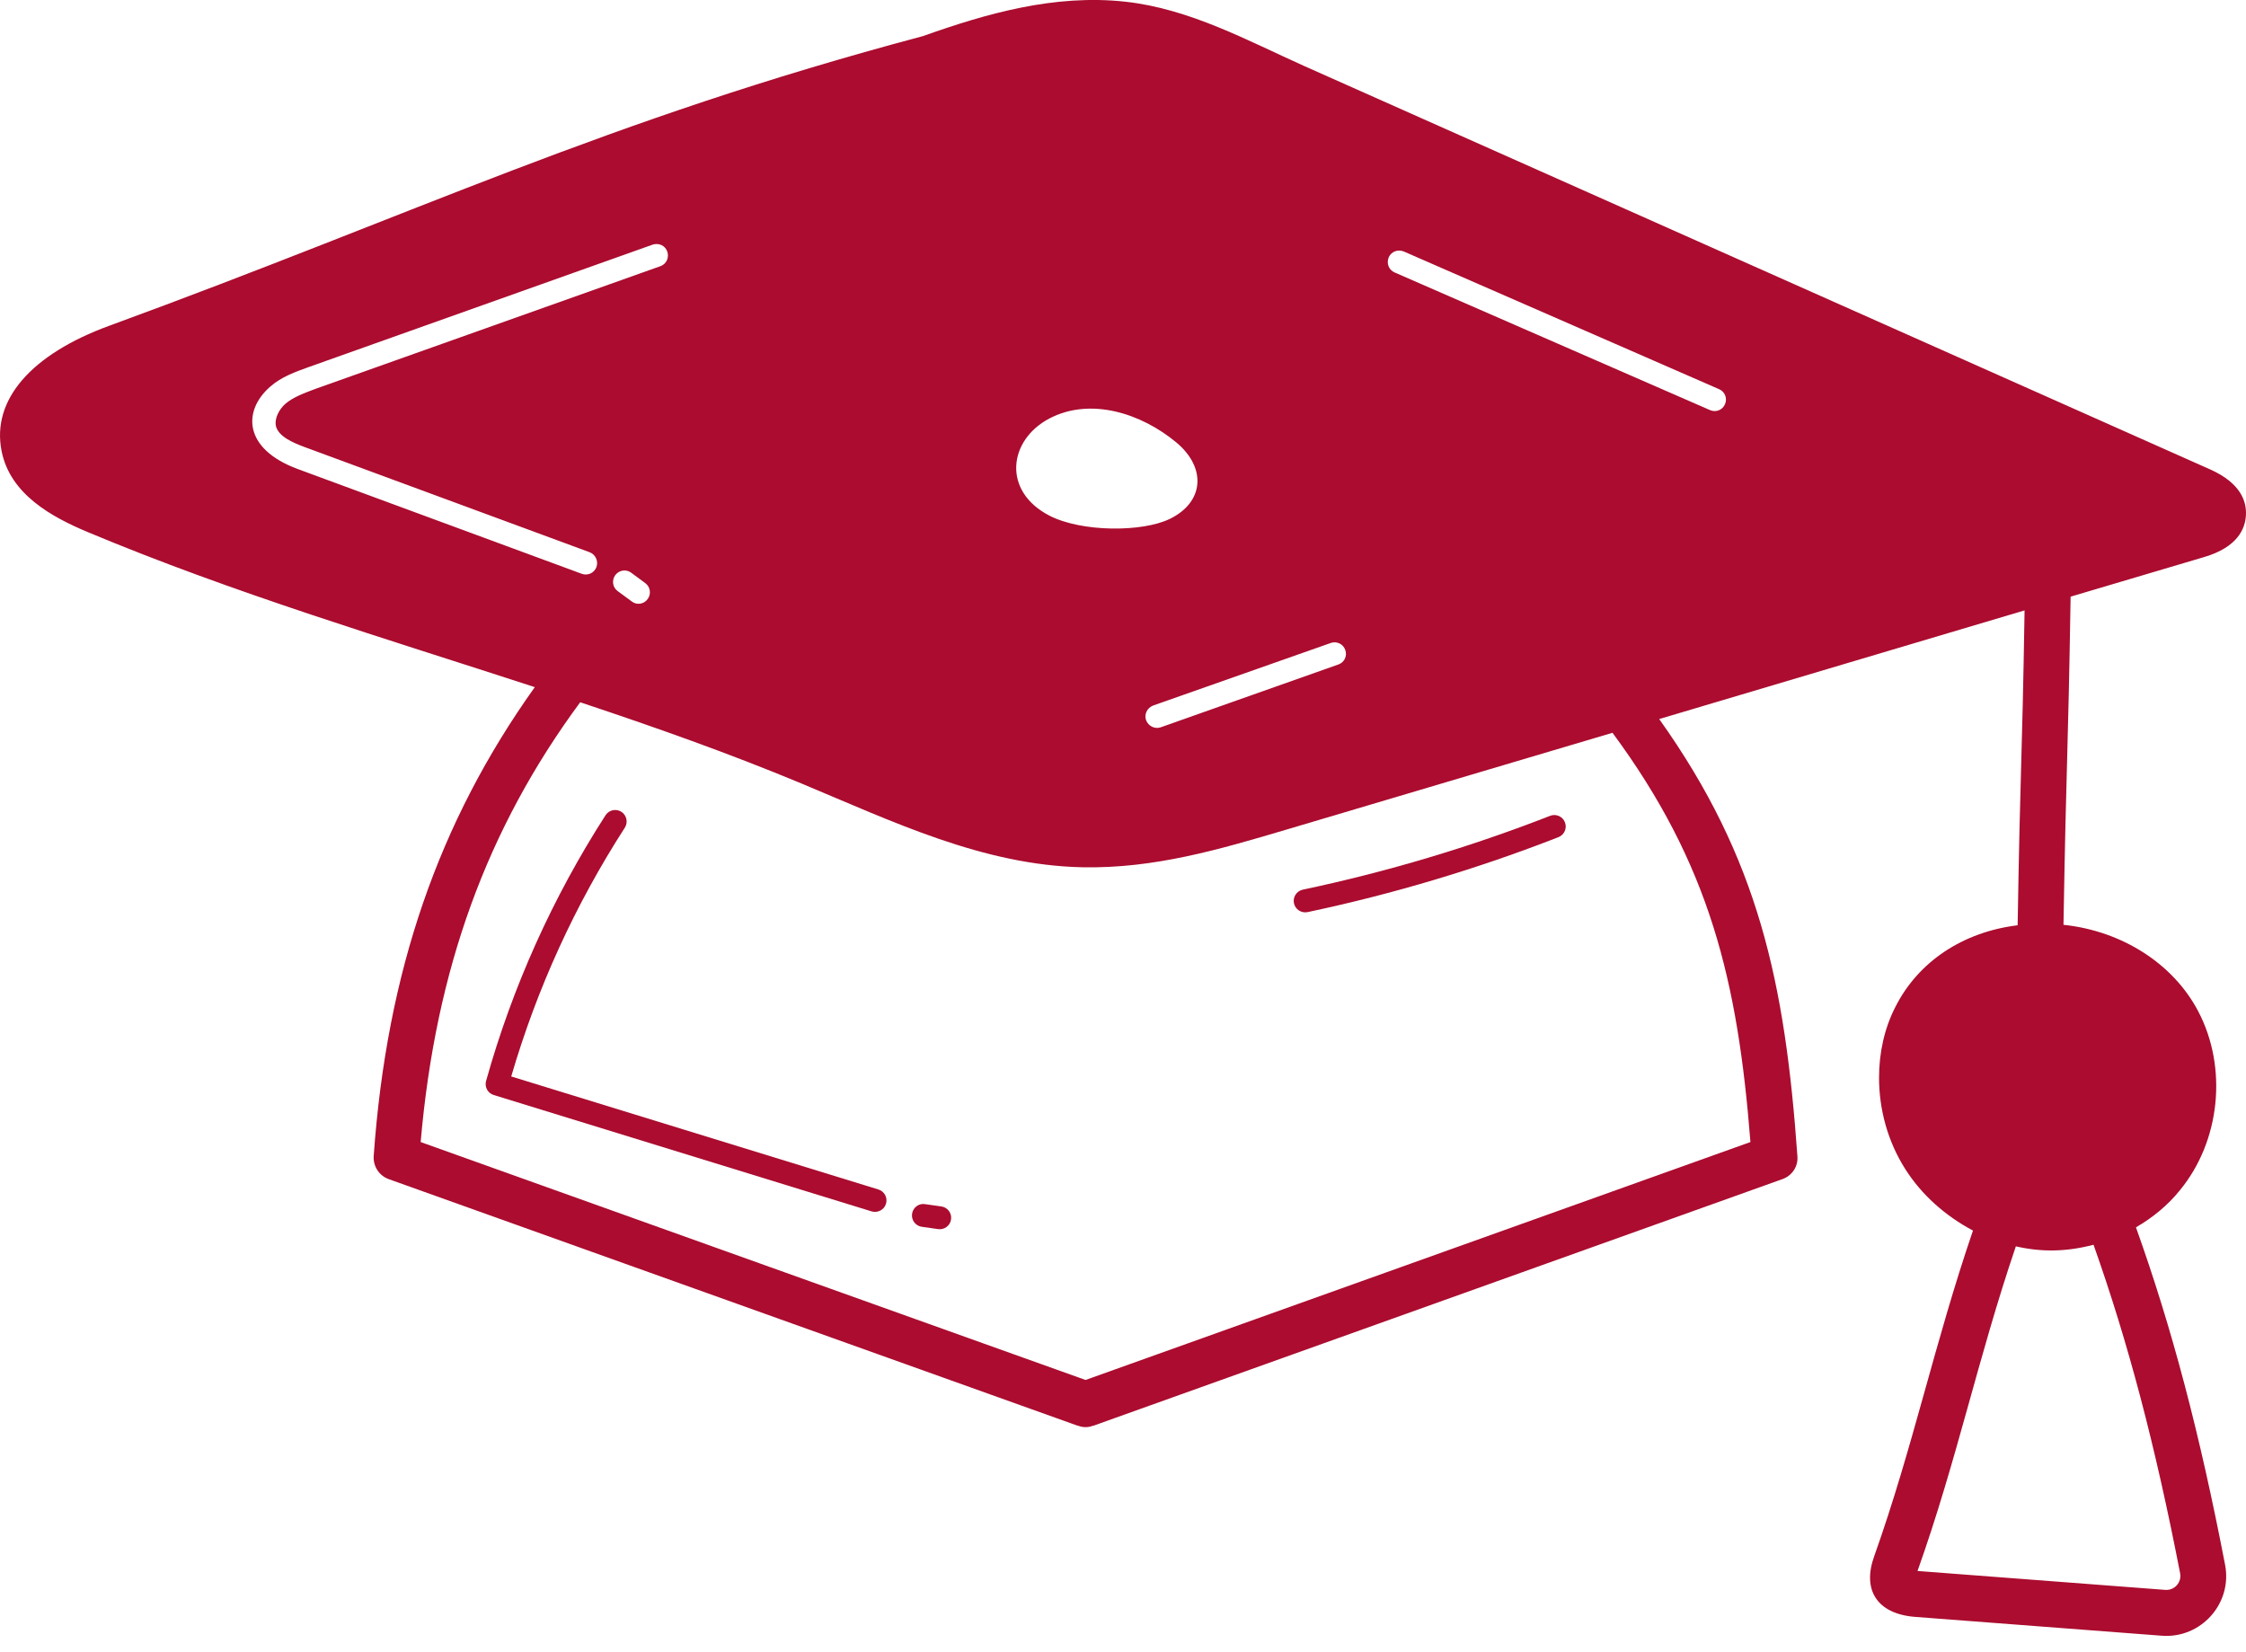
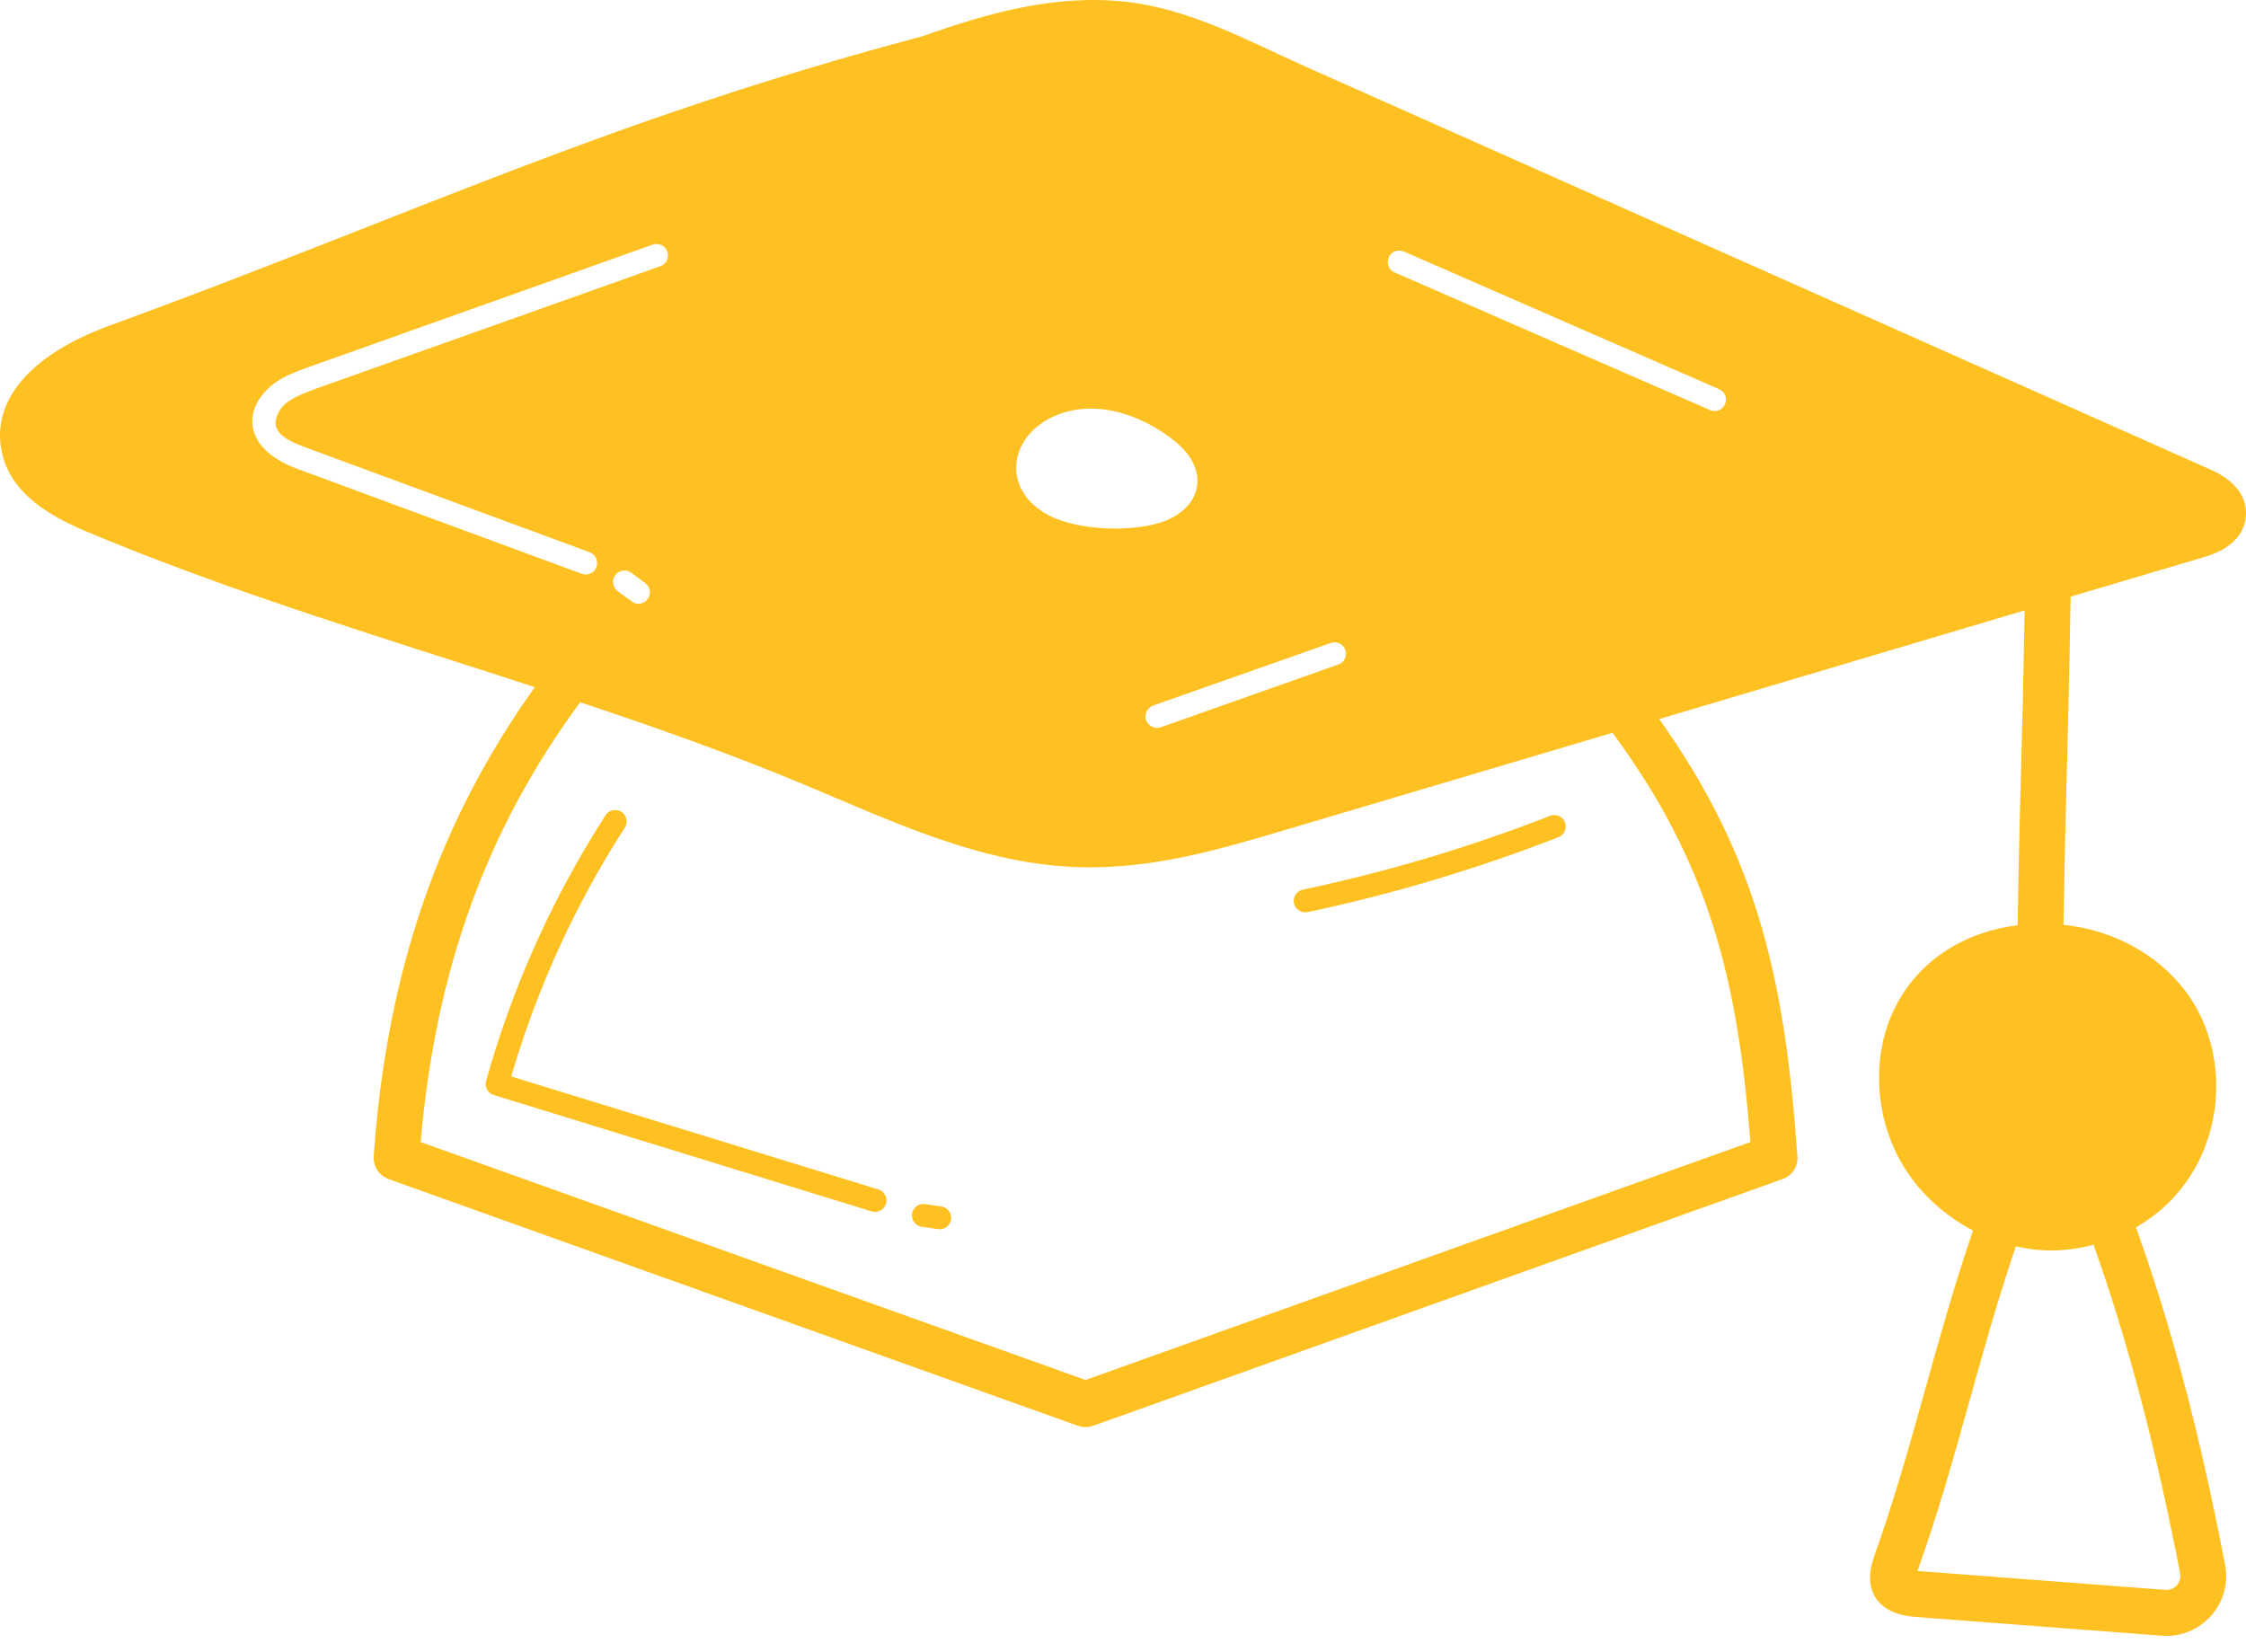
<svg xmlns="http://www.w3.org/2000/svg" width="34" height="25" viewBox="0 0 34 25" fill="none">
-   <path d="M33.368 8.433C33.871 8.284 33.989 8.006 33.999 7.798C34.01 7.597 33.926 7.316 33.458 7.107L19.74 0.998C18.886 0.616 18.015 0.134 17.037 0.026C15.961 -0.092 14.928 0.207 13.97 0.547C9.151 1.83 6.327 3.222 1.653 4.932C0.467 5.366 -0.127 6.056 0.023 6.823C0.151 7.486 0.789 7.829 1.327 8.055C3.537 8.981 5.865 9.675 8.096 10.403C6.639 12.444 5.855 14.709 5.657 17.502C5.647 17.658 5.74 17.8 5.886 17.852L16.315 21.585H16.322C16.357 21.599 16.395 21.606 16.433 21.606C16.471 21.606 16.509 21.599 16.544 21.585H16.551L26.98 17.852C27.13 17.8 27.223 17.658 27.209 17.502C27.022 14.879 26.623 12.999 25.117 10.886L30.648 9.241C30.609 11.639 30.585 11.496 30.543 14.008C29.718 14.109 29.038 14.556 28.691 15.247C28.524 15.573 28.445 15.944 28.445 16.316C28.445 16.794 28.576 17.28 28.84 17.696C29.09 18.092 29.454 18.411 29.867 18.63C29.281 20.343 28.961 21.905 28.372 23.56C28.188 24.066 28.41 24.434 28.993 24.479L32.726 24.764C33.316 24.809 33.798 24.278 33.683 23.688C33.298 21.693 32.879 20.104 32.334 18.581C32.587 18.435 32.816 18.248 33 18.019C33.611 17.276 33.725 16.166 33.278 15.313C32.903 14.595 32.129 14.095 31.237 14.001C31.282 11.396 31.303 11.6 31.345 9.033L33.368 8.433ZM20.146 9.734C20.232 9.703 20.333 9.748 20.364 9.838C20.399 9.932 20.35 10.029 20.26 10.06L17.571 11.011C17.481 11.042 17.384 10.993 17.349 10.903C17.318 10.813 17.366 10.716 17.457 10.681L20.146 9.734ZM15.889 6.334C16.51 6.011 17.276 6.257 17.807 6.698C18.272 7.087 18.224 7.607 17.706 7.857C17.29 8.058 16.378 8.058 15.889 7.808C15.167 7.437 15.264 6.66 15.889 6.334ZM4.505 7.1C3.683 6.795 3.673 6.219 4.089 5.855C4.262 5.702 4.477 5.629 4.665 5.56L9.879 3.704C9.973 3.673 10.07 3.718 10.101 3.808C10.133 3.898 10.088 3.999 9.997 4.03L4.779 5.886C4.613 5.949 4.443 6.008 4.318 6.115C4.228 6.195 4.148 6.337 4.179 6.459C4.224 6.608 4.419 6.698 4.627 6.774L8.925 8.36C9.016 8.395 9.061 8.495 9.029 8.585C8.995 8.676 8.894 8.721 8.804 8.686L4.505 7.1ZM9.803 9.071C9.748 9.147 9.64 9.165 9.564 9.106L9.352 8.95C9.272 8.894 9.258 8.783 9.314 8.707C9.373 8.63 9.48 8.613 9.557 8.672L9.768 8.828C9.845 8.884 9.862 8.995 9.803 9.071ZM26.498 17.29L16.433 20.892L6.368 17.29C6.594 14.674 7.371 12.544 8.783 10.632C9.911 11.007 11.038 11.406 12.131 11.861C13.512 12.437 14.879 13.099 16.388 13.13C17.471 13.151 18.453 12.863 19.493 12.554L24.41 11.094C25.884 13.089 26.307 14.851 26.498 17.29ZM26.113 6.119C26.075 6.209 25.974 6.247 25.887 6.209L21.11 4.124C21.023 4.086 20.985 3.985 21.023 3.895C21.061 3.808 21.162 3.77 21.252 3.808L26.026 5.893C26.113 5.931 26.151 6.032 26.113 6.119ZM33.003 23.82C33.028 23.955 32.92 24.08 32.778 24.07L29.045 23.785H29.027C29.628 22.096 29.933 20.586 30.516 18.869C30.908 18.959 31.283 18.952 31.692 18.845C32.216 20.323 32.625 21.873 33.003 23.82Z" fill="#AB0C2F" />
-   <path d="M13.297 18.008L7.739 16.297C8.128 14.965 8.706 13.698 9.459 12.53C9.51 12.45 9.487 12.342 9.406 12.29C9.326 12.239 9.218 12.262 9.167 12.342C8.366 13.587 7.757 14.941 7.358 16.366C7.333 16.456 7.384 16.551 7.474 16.578L13.195 18.34C13.287 18.367 13.384 18.316 13.412 18.225C13.44 18.133 13.389 18.036 13.297 18.008Z" fill="#AB0C2F" />
-   <path d="M14.25 18.265L14.003 18.23C13.91 18.214 13.82 18.281 13.807 18.377C13.793 18.471 13.859 18.559 13.954 18.573L14.201 18.608C14.295 18.622 14.384 18.556 14.397 18.461C14.411 18.366 14.345 18.278 14.25 18.265Z" fill="#AB0C2F" />
-   <path d="M19.794 13.809C21.085 13.536 22.363 13.154 23.592 12.674C23.681 12.639 23.725 12.539 23.69 12.449C23.655 12.36 23.555 12.316 23.466 12.351C22.255 12.824 20.995 13.2 19.722 13.469C19.628 13.489 19.568 13.581 19.588 13.675C19.608 13.768 19.699 13.828 19.794 13.809Z" fill="#AB0C2F" />
+   <path d="M33.368 8.433C33.871 8.284 33.989 8.006 33.999 7.798C34.01 7.597 33.926 7.316 33.458 7.107L19.74 0.998C18.886 0.616 18.015 0.134 17.037 0.026C15.961 -0.092 14.928 0.207 13.97 0.547C9.151 1.83 6.327 3.222 1.653 4.932C0.467 5.366 -0.127 6.056 0.023 6.823C0.151 7.486 0.789 7.829 1.327 8.055C3.537 8.981 5.865 9.675 8.096 10.403C6.639 12.444 5.855 14.709 5.657 17.502C5.647 17.658 5.74 17.8 5.886 17.852L16.315 21.585H16.322C16.357 21.599 16.395 21.606 16.433 21.606C16.471 21.606 16.509 21.599 16.544 21.585H16.551L26.98 17.852C27.13 17.8 27.223 17.658 27.209 17.502C27.022 14.879 26.623 12.999 25.117 10.886L30.648 9.241C30.609 11.639 30.585 11.496 30.543 14.008C29.718 14.109 29.038 14.556 28.691 15.247C28.524 15.573 28.445 15.944 28.445 16.316C28.445 16.794 28.576 17.28 28.84 17.696C29.09 18.092 29.454 18.411 29.867 18.63C29.281 20.343 28.961 21.905 28.372 23.56C28.188 24.066 28.41 24.434 28.993 24.479L32.726 24.764C33.316 24.809 33.798 24.278 33.683 23.688C33.298 21.693 32.879 20.104 32.334 18.581C32.587 18.435 32.816 18.248 33 18.019C33.611 17.276 33.725 16.166 33.278 15.313C32.903 14.595 32.129 14.095 31.237 14.001C31.282 11.396 31.303 11.6 31.345 9.033L33.368 8.433ZM20.146 9.734C20.232 9.703 20.333 9.748 20.364 9.838C20.399 9.932 20.35 10.029 20.26 10.06L17.571 11.011C17.481 11.042 17.384 10.993 17.349 10.903C17.318 10.813 17.366 10.716 17.457 10.681L20.146 9.734ZM15.889 6.334C16.51 6.011 17.276 6.257 17.807 6.698C18.272 7.087 18.224 7.607 17.706 7.857C17.29 8.058 16.378 8.058 15.889 7.808C15.167 7.437 15.264 6.66 15.889 6.334ZM4.505 7.1C3.683 6.795 3.673 6.219 4.089 5.855C4.262 5.702 4.477 5.629 4.665 5.56L9.879 3.704C9.973 3.673 10.07 3.718 10.101 3.808C10.133 3.898 10.088 3.999 9.997 4.03L4.779 5.886C4.613 5.949 4.443 6.008 4.318 6.115C4.228 6.195 4.148 6.337 4.179 6.459C4.224 6.608 4.419 6.698 4.627 6.774L8.925 8.36C9.016 8.395 9.061 8.495 9.029 8.585C8.995 8.676 8.894 8.721 8.804 8.686L4.505 7.1ZM9.803 9.071C9.748 9.147 9.64 9.165 9.564 9.106L9.352 8.95C9.272 8.894 9.258 8.783 9.314 8.707C9.373 8.63 9.48 8.613 9.557 8.672L9.768 8.828C9.845 8.884 9.862 8.995 9.803 9.071ZM26.498 17.29L16.433 20.892L6.368 17.29C6.594 14.674 7.371 12.544 8.783 10.632C9.911 11.007 11.038 11.406 12.131 11.861C13.512 12.437 14.879 13.099 16.388 13.13C17.471 13.151 18.453 12.863 19.493 12.554L24.41 11.094C25.884 13.089 26.307 14.851 26.498 17.29ZM26.113 6.119C26.075 6.209 25.974 6.247 25.887 6.209L21.11 4.124C21.023 4.086 20.985 3.985 21.023 3.895C21.061 3.808 21.162 3.77 21.252 3.808L26.026 5.893C26.113 5.931 26.151 6.032 26.113 6.119ZM33.003 23.82C33.028 23.955 32.92 24.08 32.778 24.07L29.045 23.785H29.027C29.628 22.096 29.933 20.586 30.516 18.869C30.908 18.959 31.283 18.952 31.692 18.845C32.216 20.323 32.625 21.873 33.003 23.82Z" fill="#FFC121" />
+   <path d="M13.297 18.008L7.739 16.297C8.128 14.965 8.706 13.698 9.459 12.53C9.51 12.45 9.487 12.342 9.406 12.29C9.326 12.239 9.218 12.262 9.167 12.342C8.366 13.587 7.757 14.941 7.358 16.366C7.333 16.456 7.384 16.551 7.474 16.578L13.195 18.34C13.287 18.367 13.384 18.316 13.412 18.225C13.44 18.133 13.389 18.036 13.297 18.008Z" fill="#FFC121" />
+   <path d="M14.25 18.265L14.003 18.23C13.91 18.214 13.82 18.281 13.807 18.377C13.793 18.471 13.859 18.559 13.954 18.573L14.201 18.608C14.295 18.622 14.384 18.556 14.397 18.461C14.411 18.366 14.345 18.278 14.25 18.265Z" fill="#FFC121" />
+   <path d="M19.794 13.809C21.085 13.536 22.363 13.154 23.592 12.674C23.681 12.639 23.725 12.539 23.69 12.449C23.655 12.36 23.555 12.316 23.466 12.351C22.255 12.824 20.995 13.2 19.722 13.469C19.628 13.489 19.568 13.581 19.588 13.675C19.608 13.768 19.699 13.828 19.794 13.809Z" fill="#FFC121" />
</svg>
